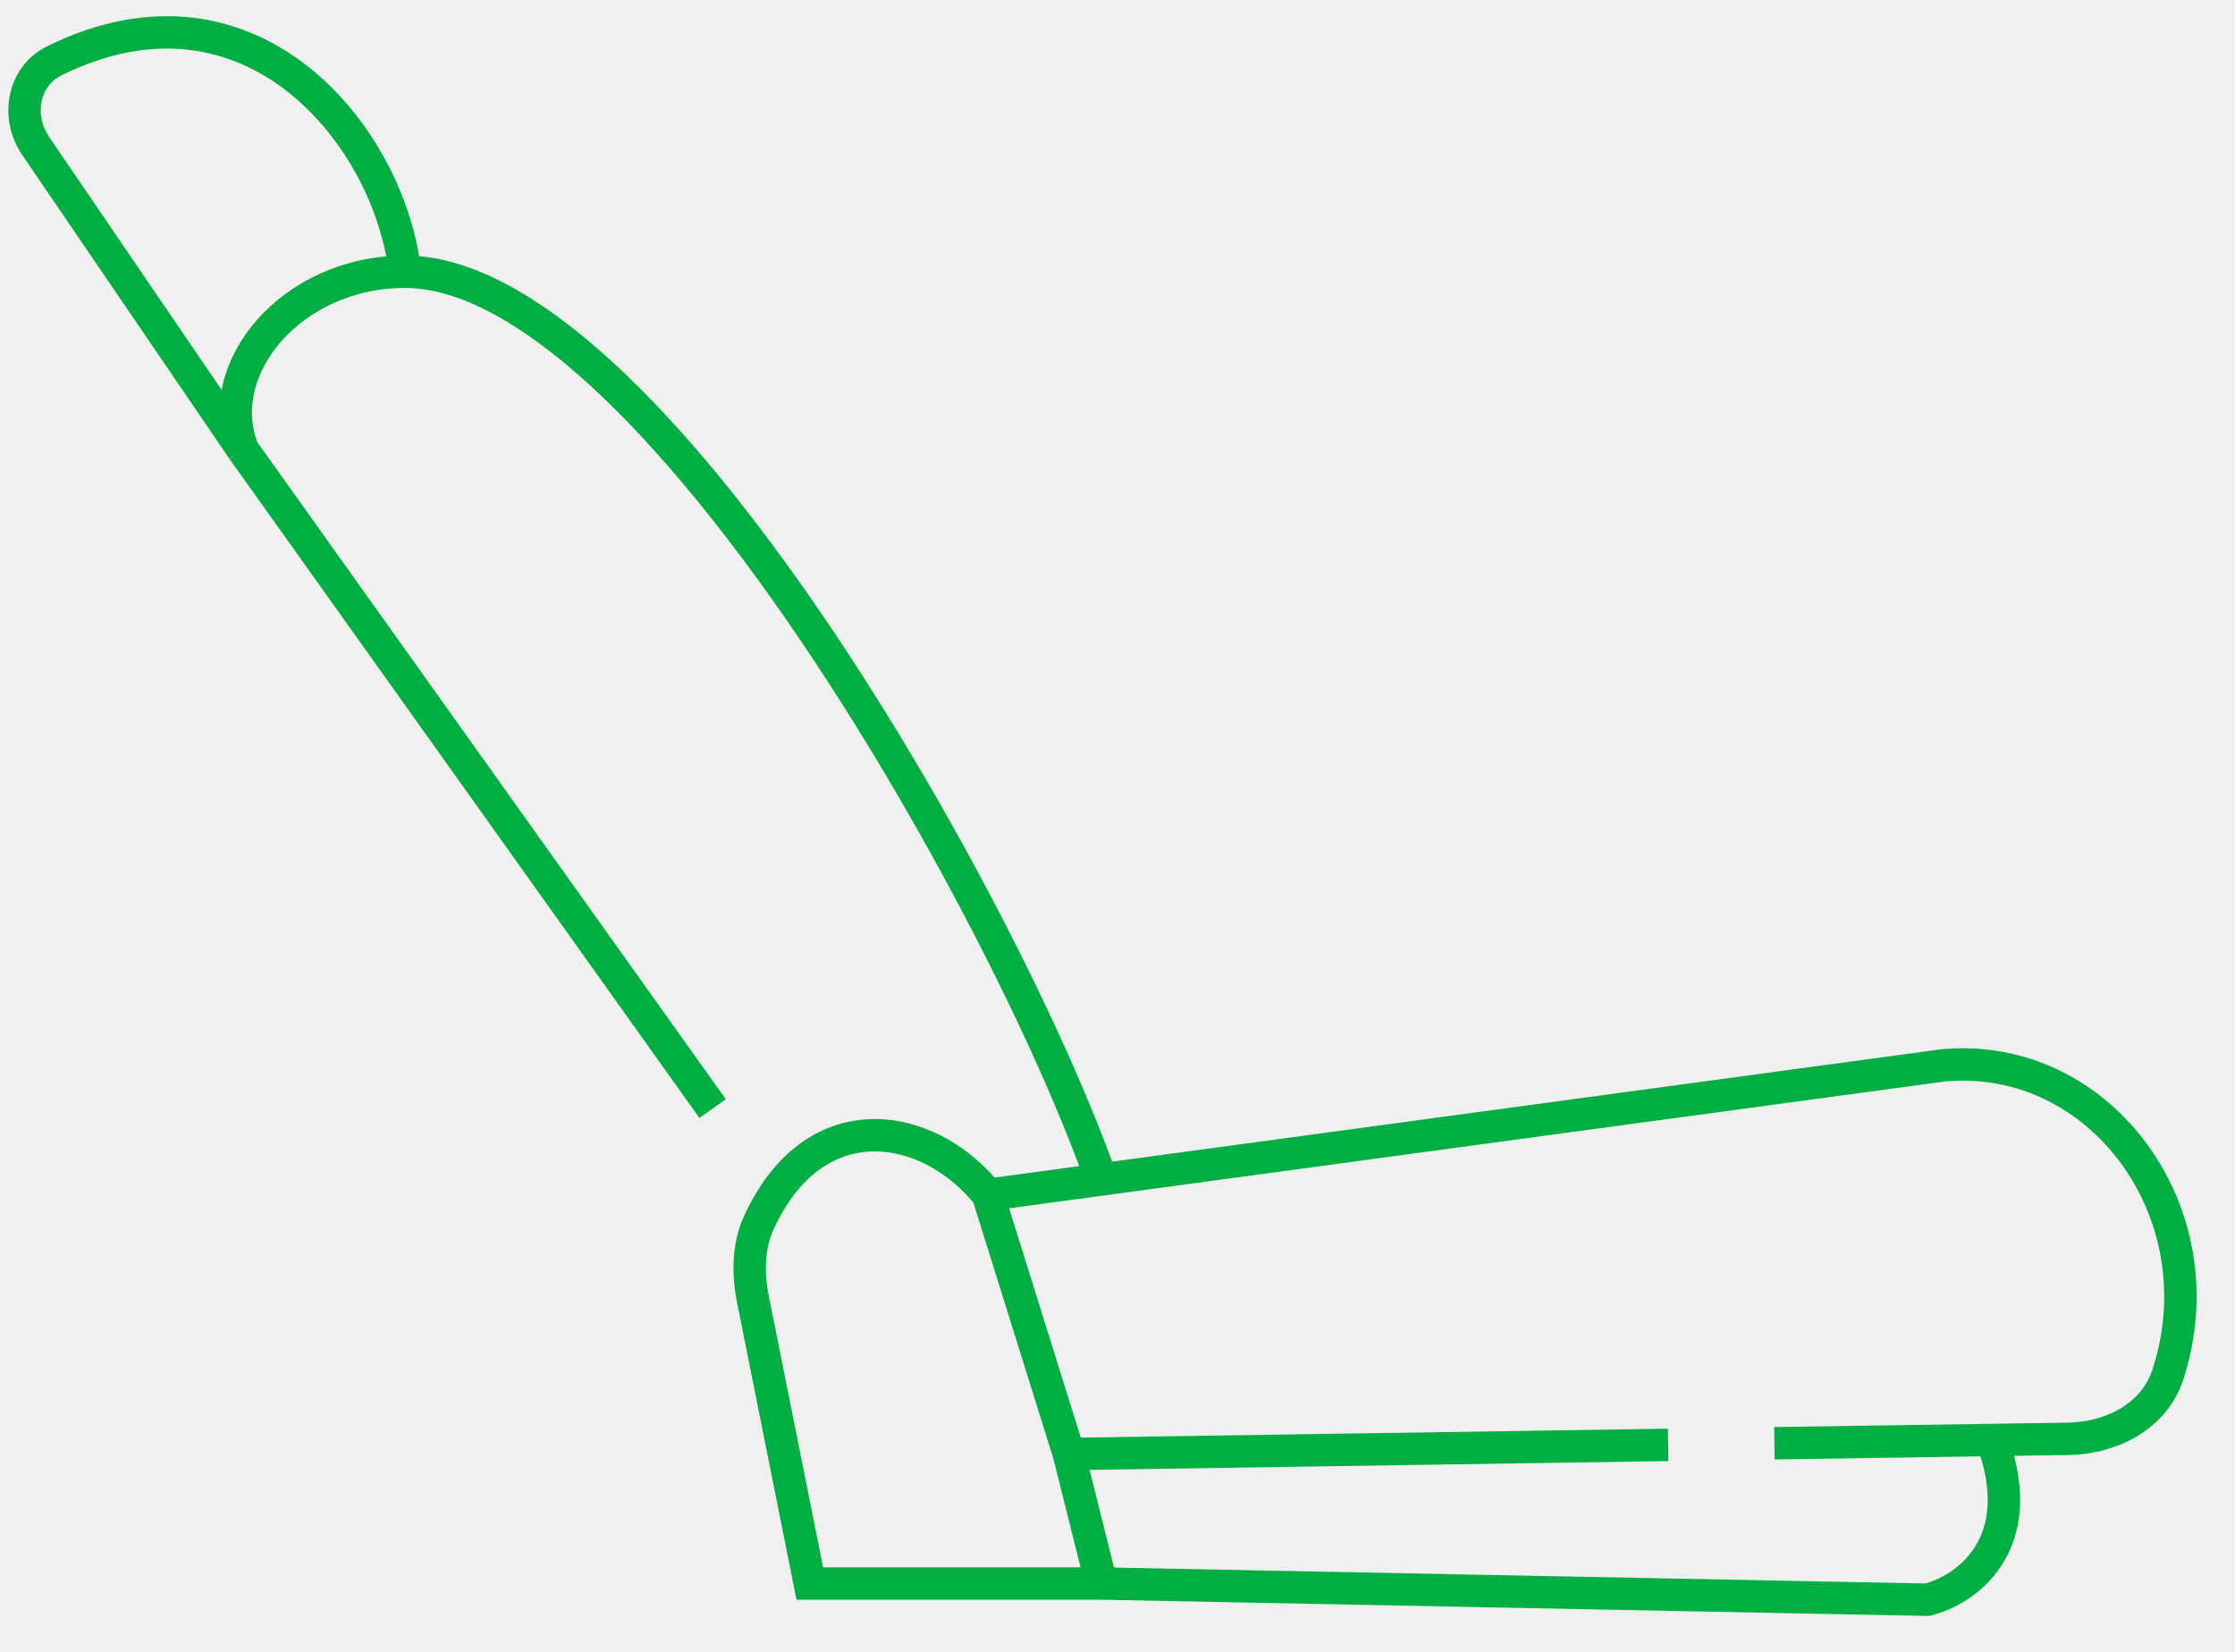
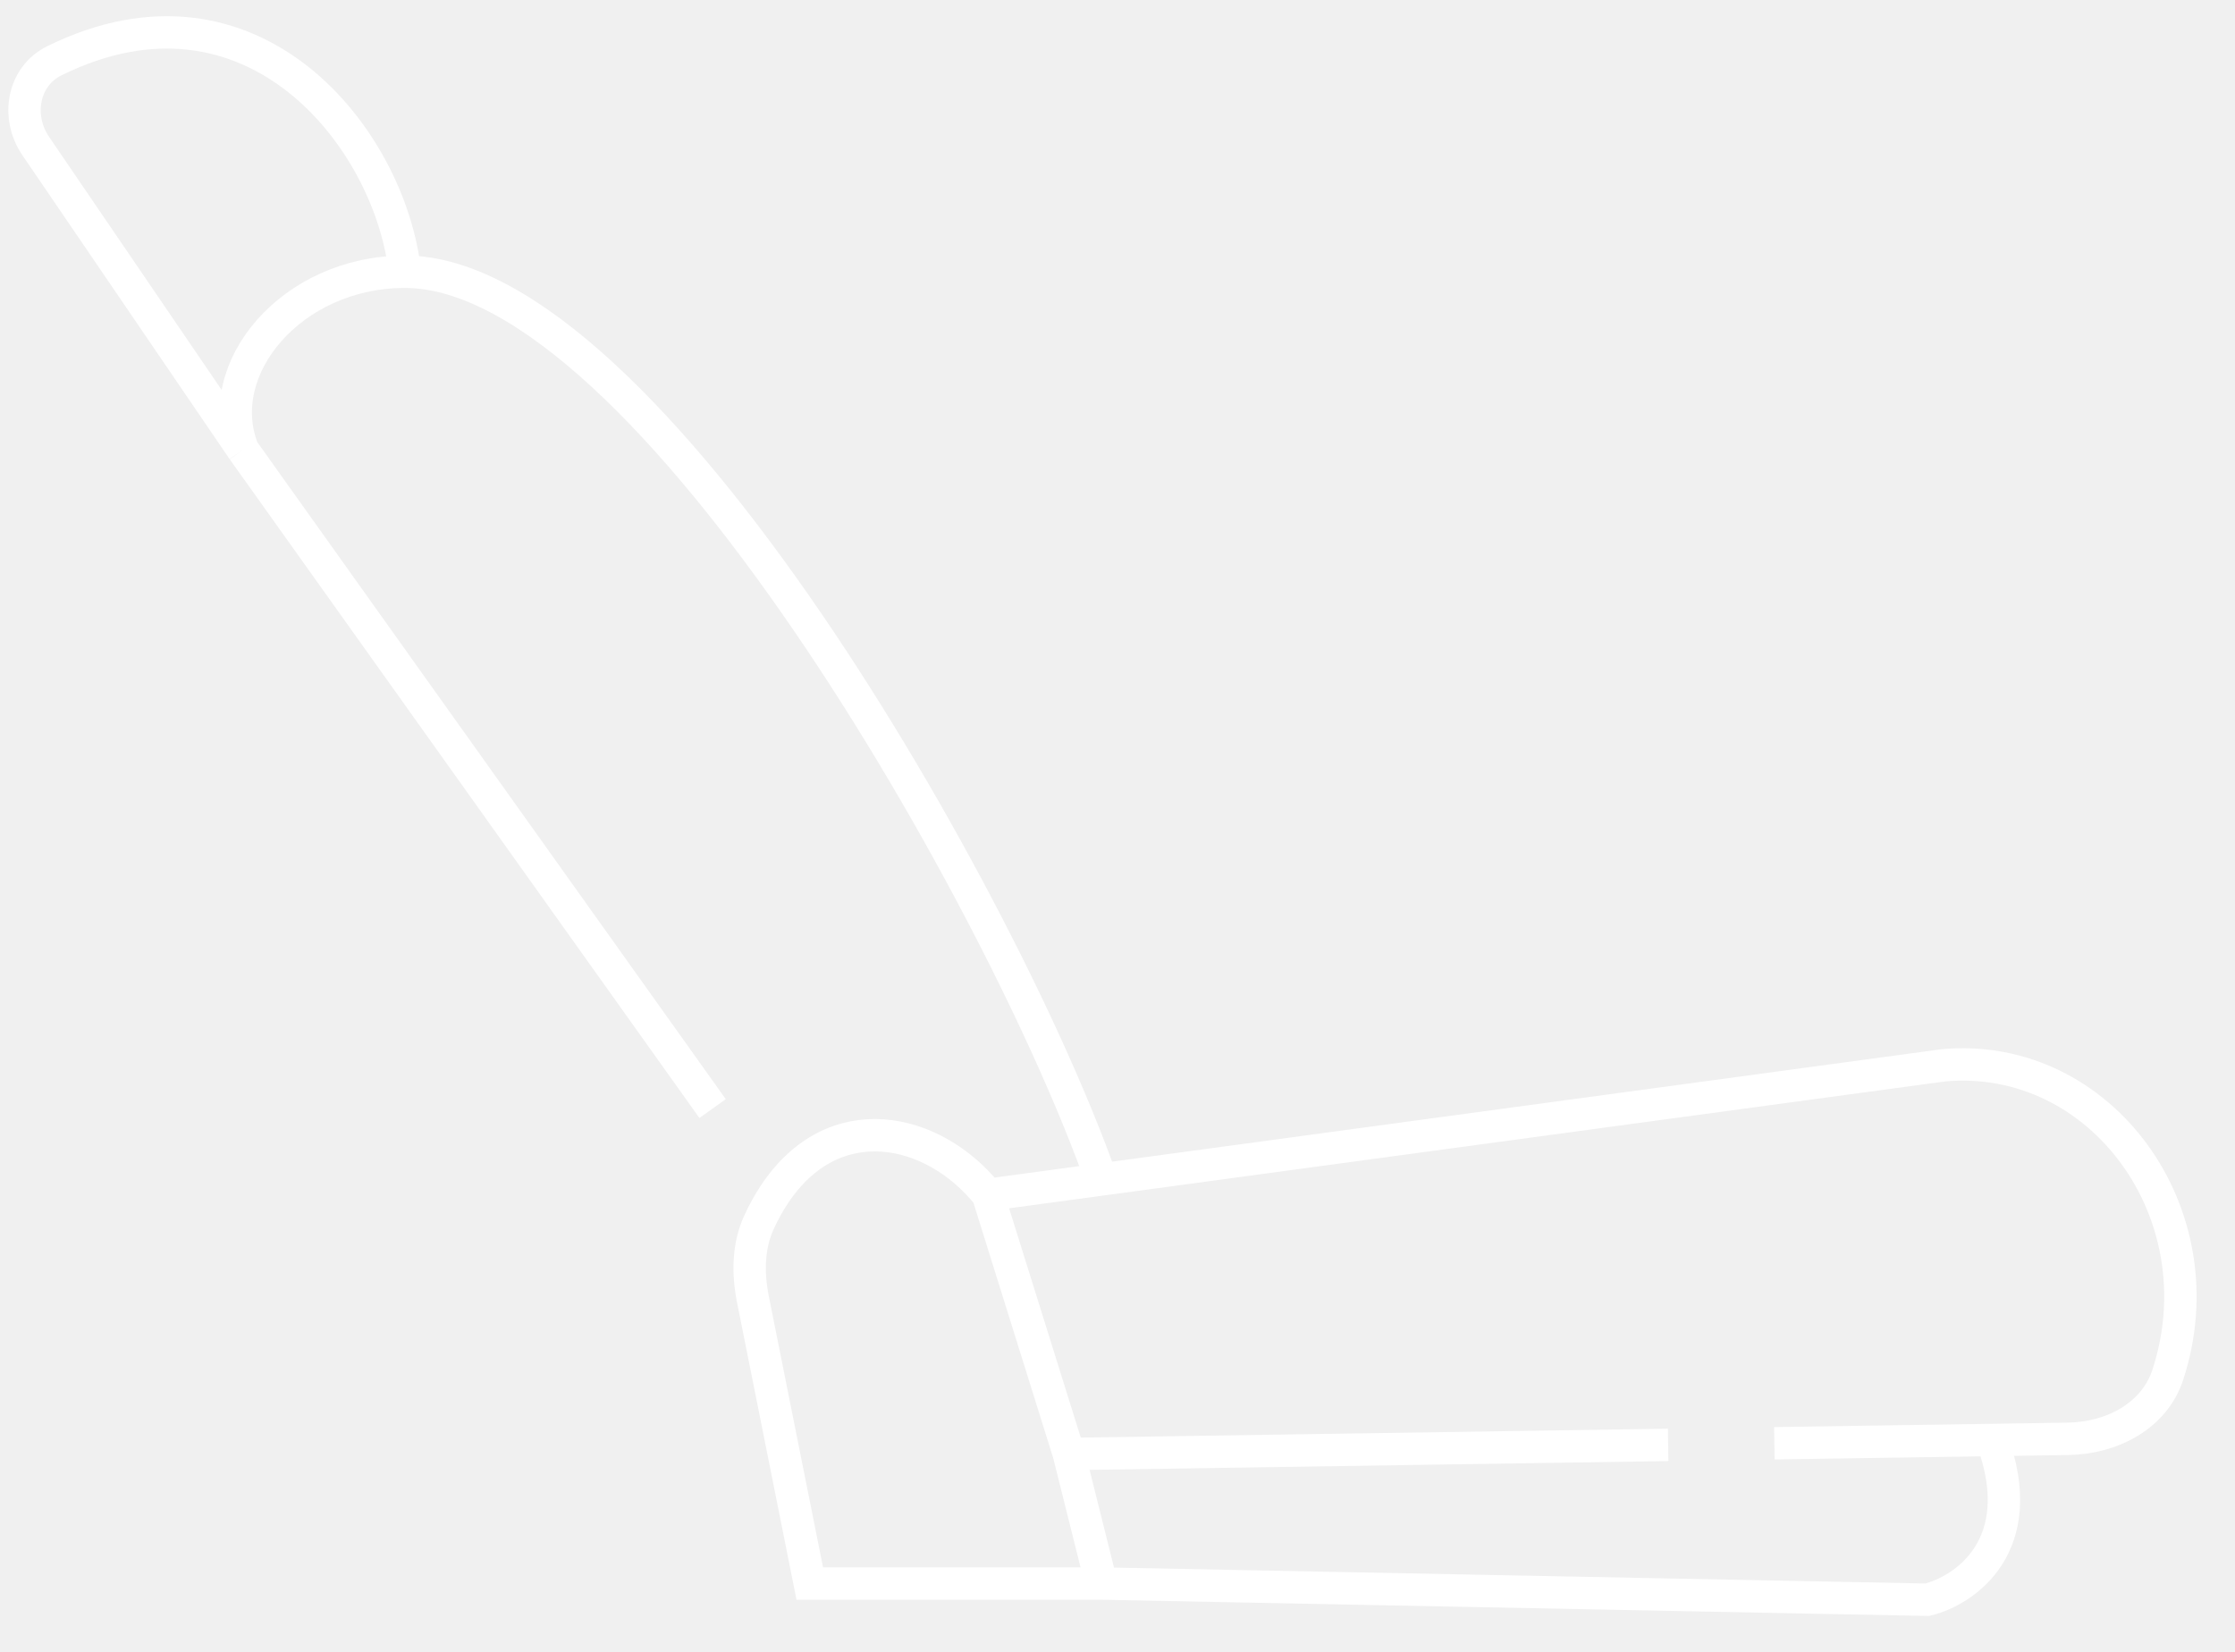
<svg xmlns="http://www.w3.org/2000/svg" viewBox="0 0 69 51" fill="none">
-   <path d="M30.5 36.89L33 44.891M30.5 36.89C28.822 34.792 25.735 34.103 23.899 36.89C23.735 37.14 23.58 37.417 23.438 37.724C23.093 38.467 23.084 39.31 23.244 40.113L25 48.891H34M30.5 36.89L34 36.416M33 44.891L34 48.891M33 44.891L51.5 44.61M61.5 44.459L63.844 44.423C65.19 44.403 66.507 43.726 66.925 42.447C68.551 37.475 64.861 32.449 60 32.891L34 36.416M61.5 44.459C62.7 47.713 60.667 49.103 59.5 49.391L34 48.891M61.5 44.459L54.779 44.56M7.5 13.89C6.5 11.39 9 8.39 12.5 8.39M7.5 13.89L1.102 4.507C0.49 3.609 0.702 2.358 1.677 1.877C7.788 -1.138 12.041 4.259 12.5 8.39M7.5 13.89L22 34.227M12.5 8.39C20 8.39 31 27.907 34 36.416" stroke="#00AE42" strokeWidth="1.5" strokeLinecap="round" strokeLinejoin="round" />
+   <path d="M30.5 36.89L33 44.891M30.5 36.89C28.822 34.792 25.735 34.103 23.899 36.89C23.735 37.14 23.58 37.417 23.438 37.724C23.093 38.467 23.084 39.31 23.244 40.113L25 48.891H34M30.5 36.89L34 36.416M33 44.891L34 48.891M33 44.891L51.5 44.61M61.5 44.459L63.844 44.423C65.19 44.403 66.507 43.726 66.925 42.447C68.551 37.475 64.861 32.449 60 32.891L34 36.416M61.5 44.459C62.7 47.713 60.667 49.103 59.5 49.391L34 48.891M61.5 44.459L54.779 44.56M7.5 13.89C6.5 11.39 9 8.39 12.5 8.39M7.5 13.89L1.102 4.507C0.49 3.609 0.702 2.358 1.677 1.877C7.788 -1.138 12.041 4.259 12.5 8.39M7.5 13.89L22 34.227M12.5 8.39C20 8.39 31 27.907 34 36.416" stroke="#fff" strokeWidth="1.5" strokeLinecap="round" strokeLinejoin="round" />
</svg>
